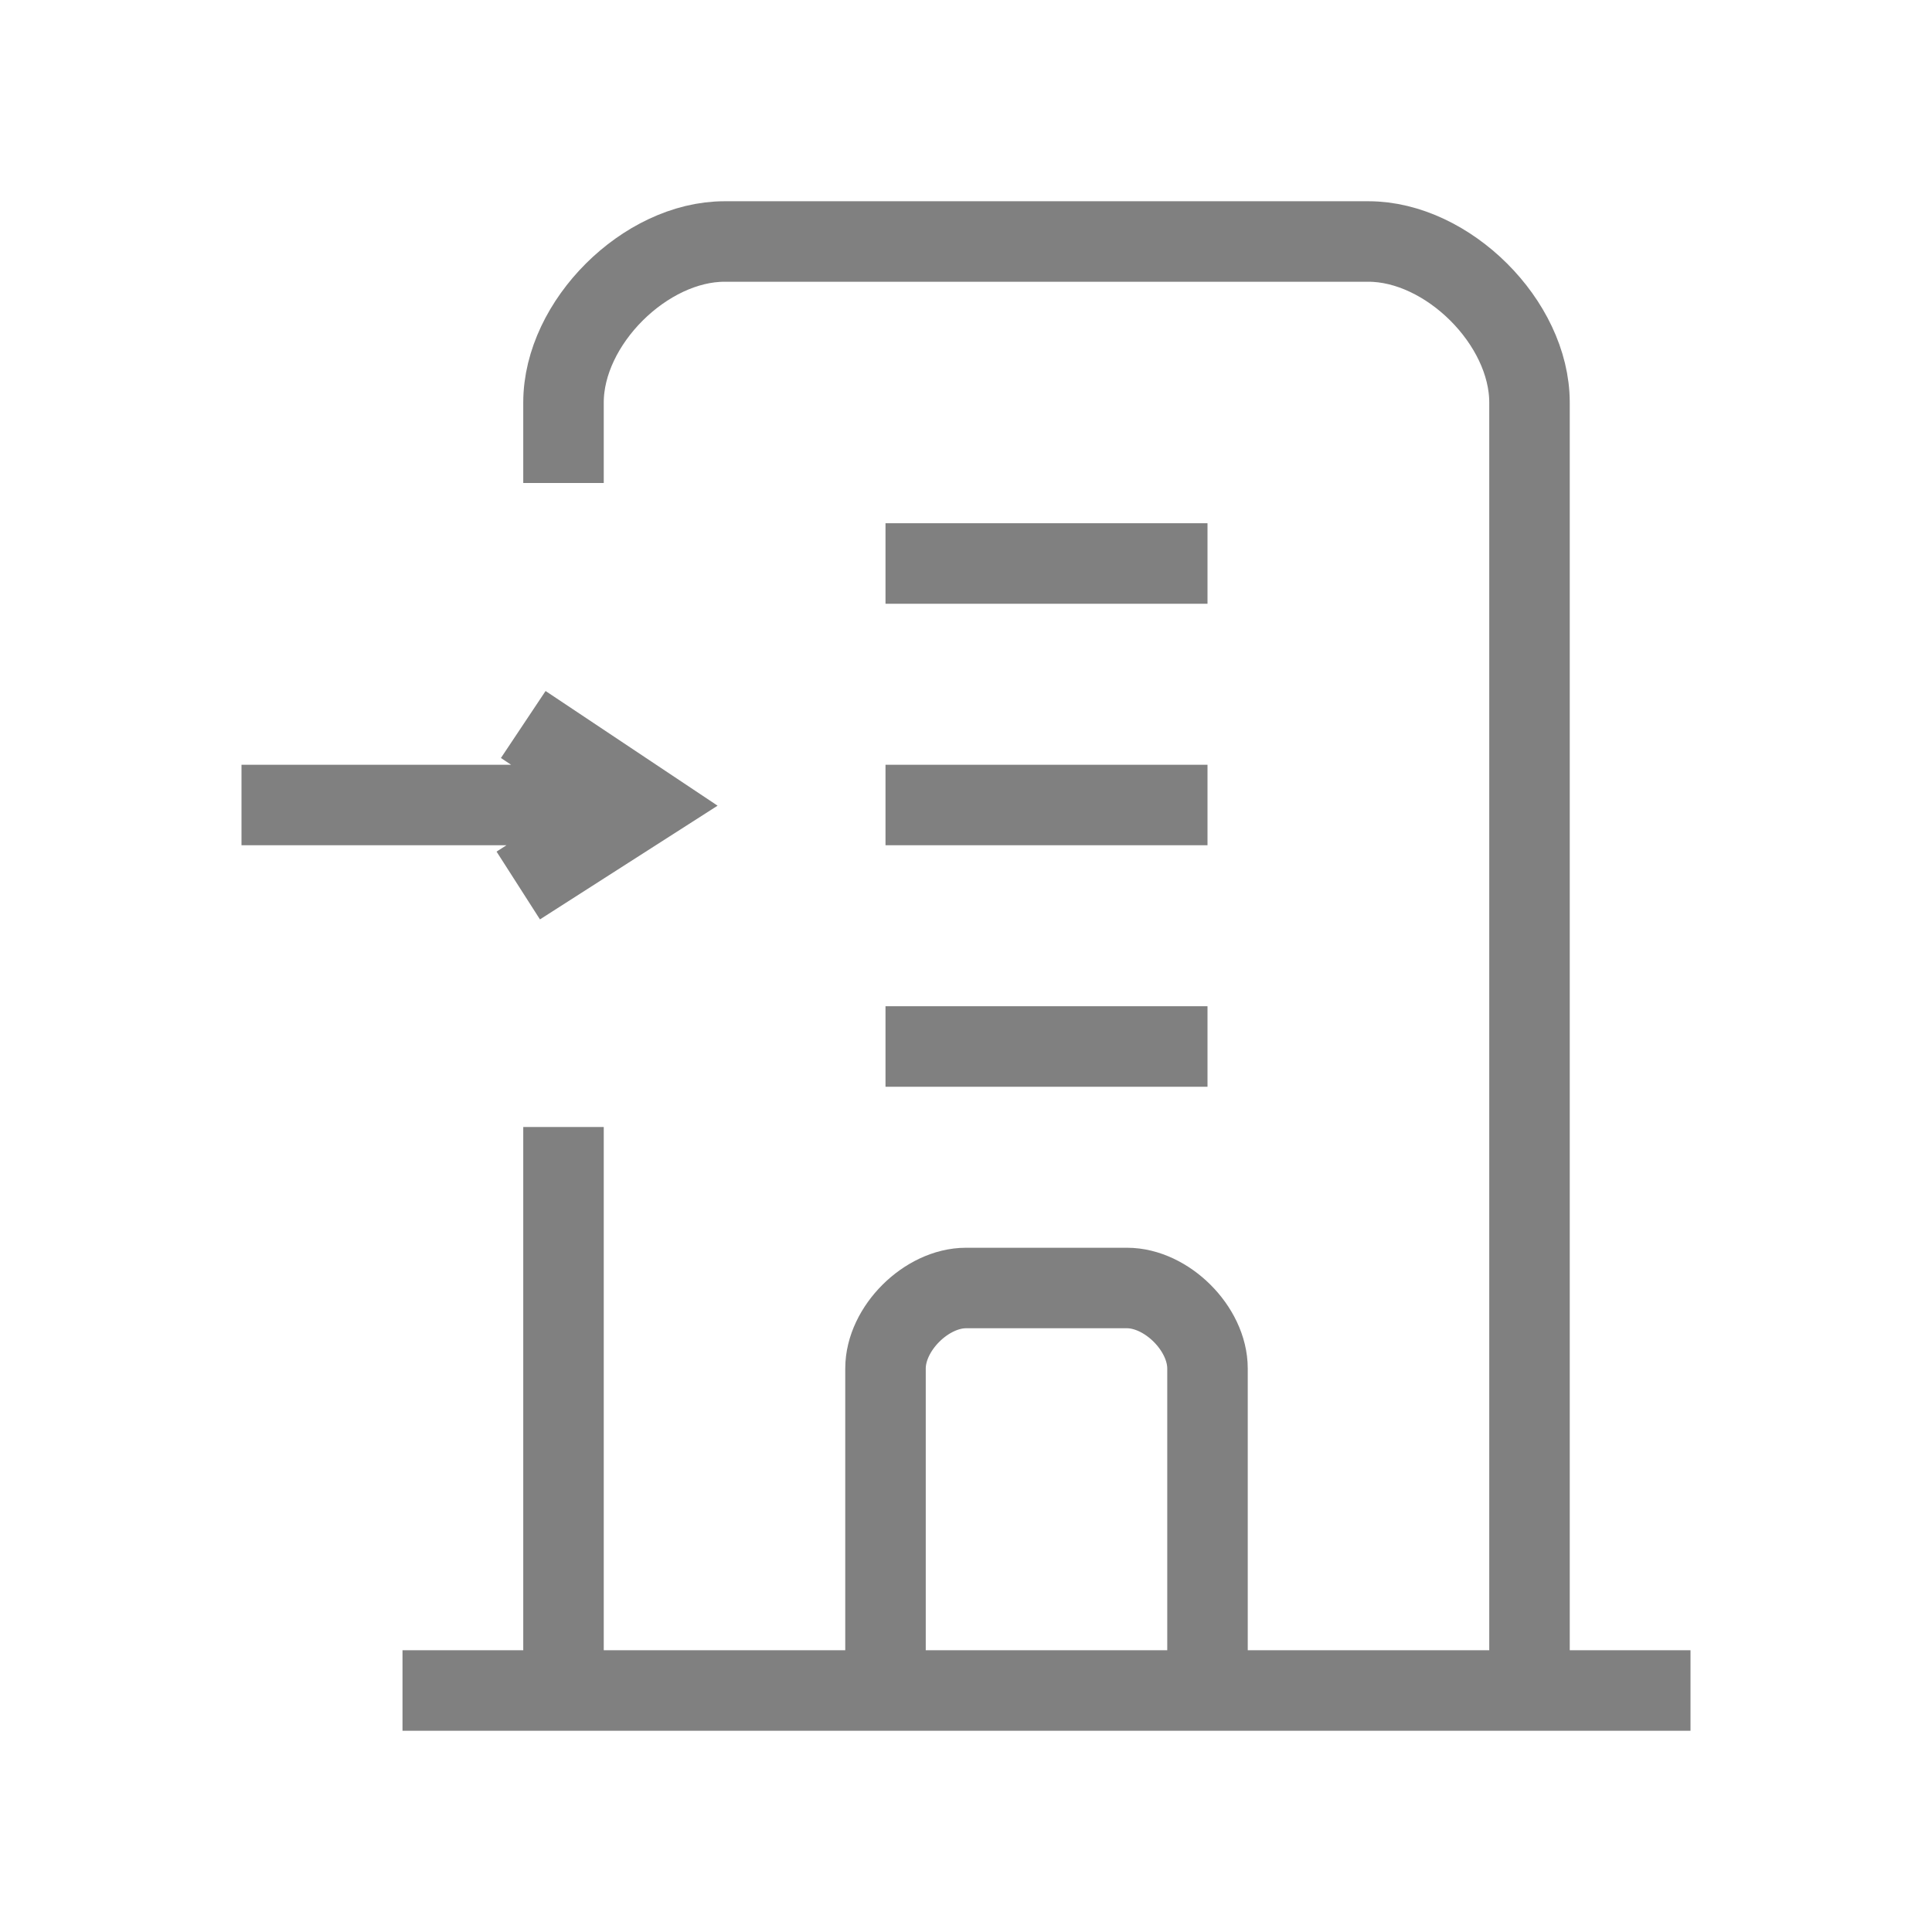
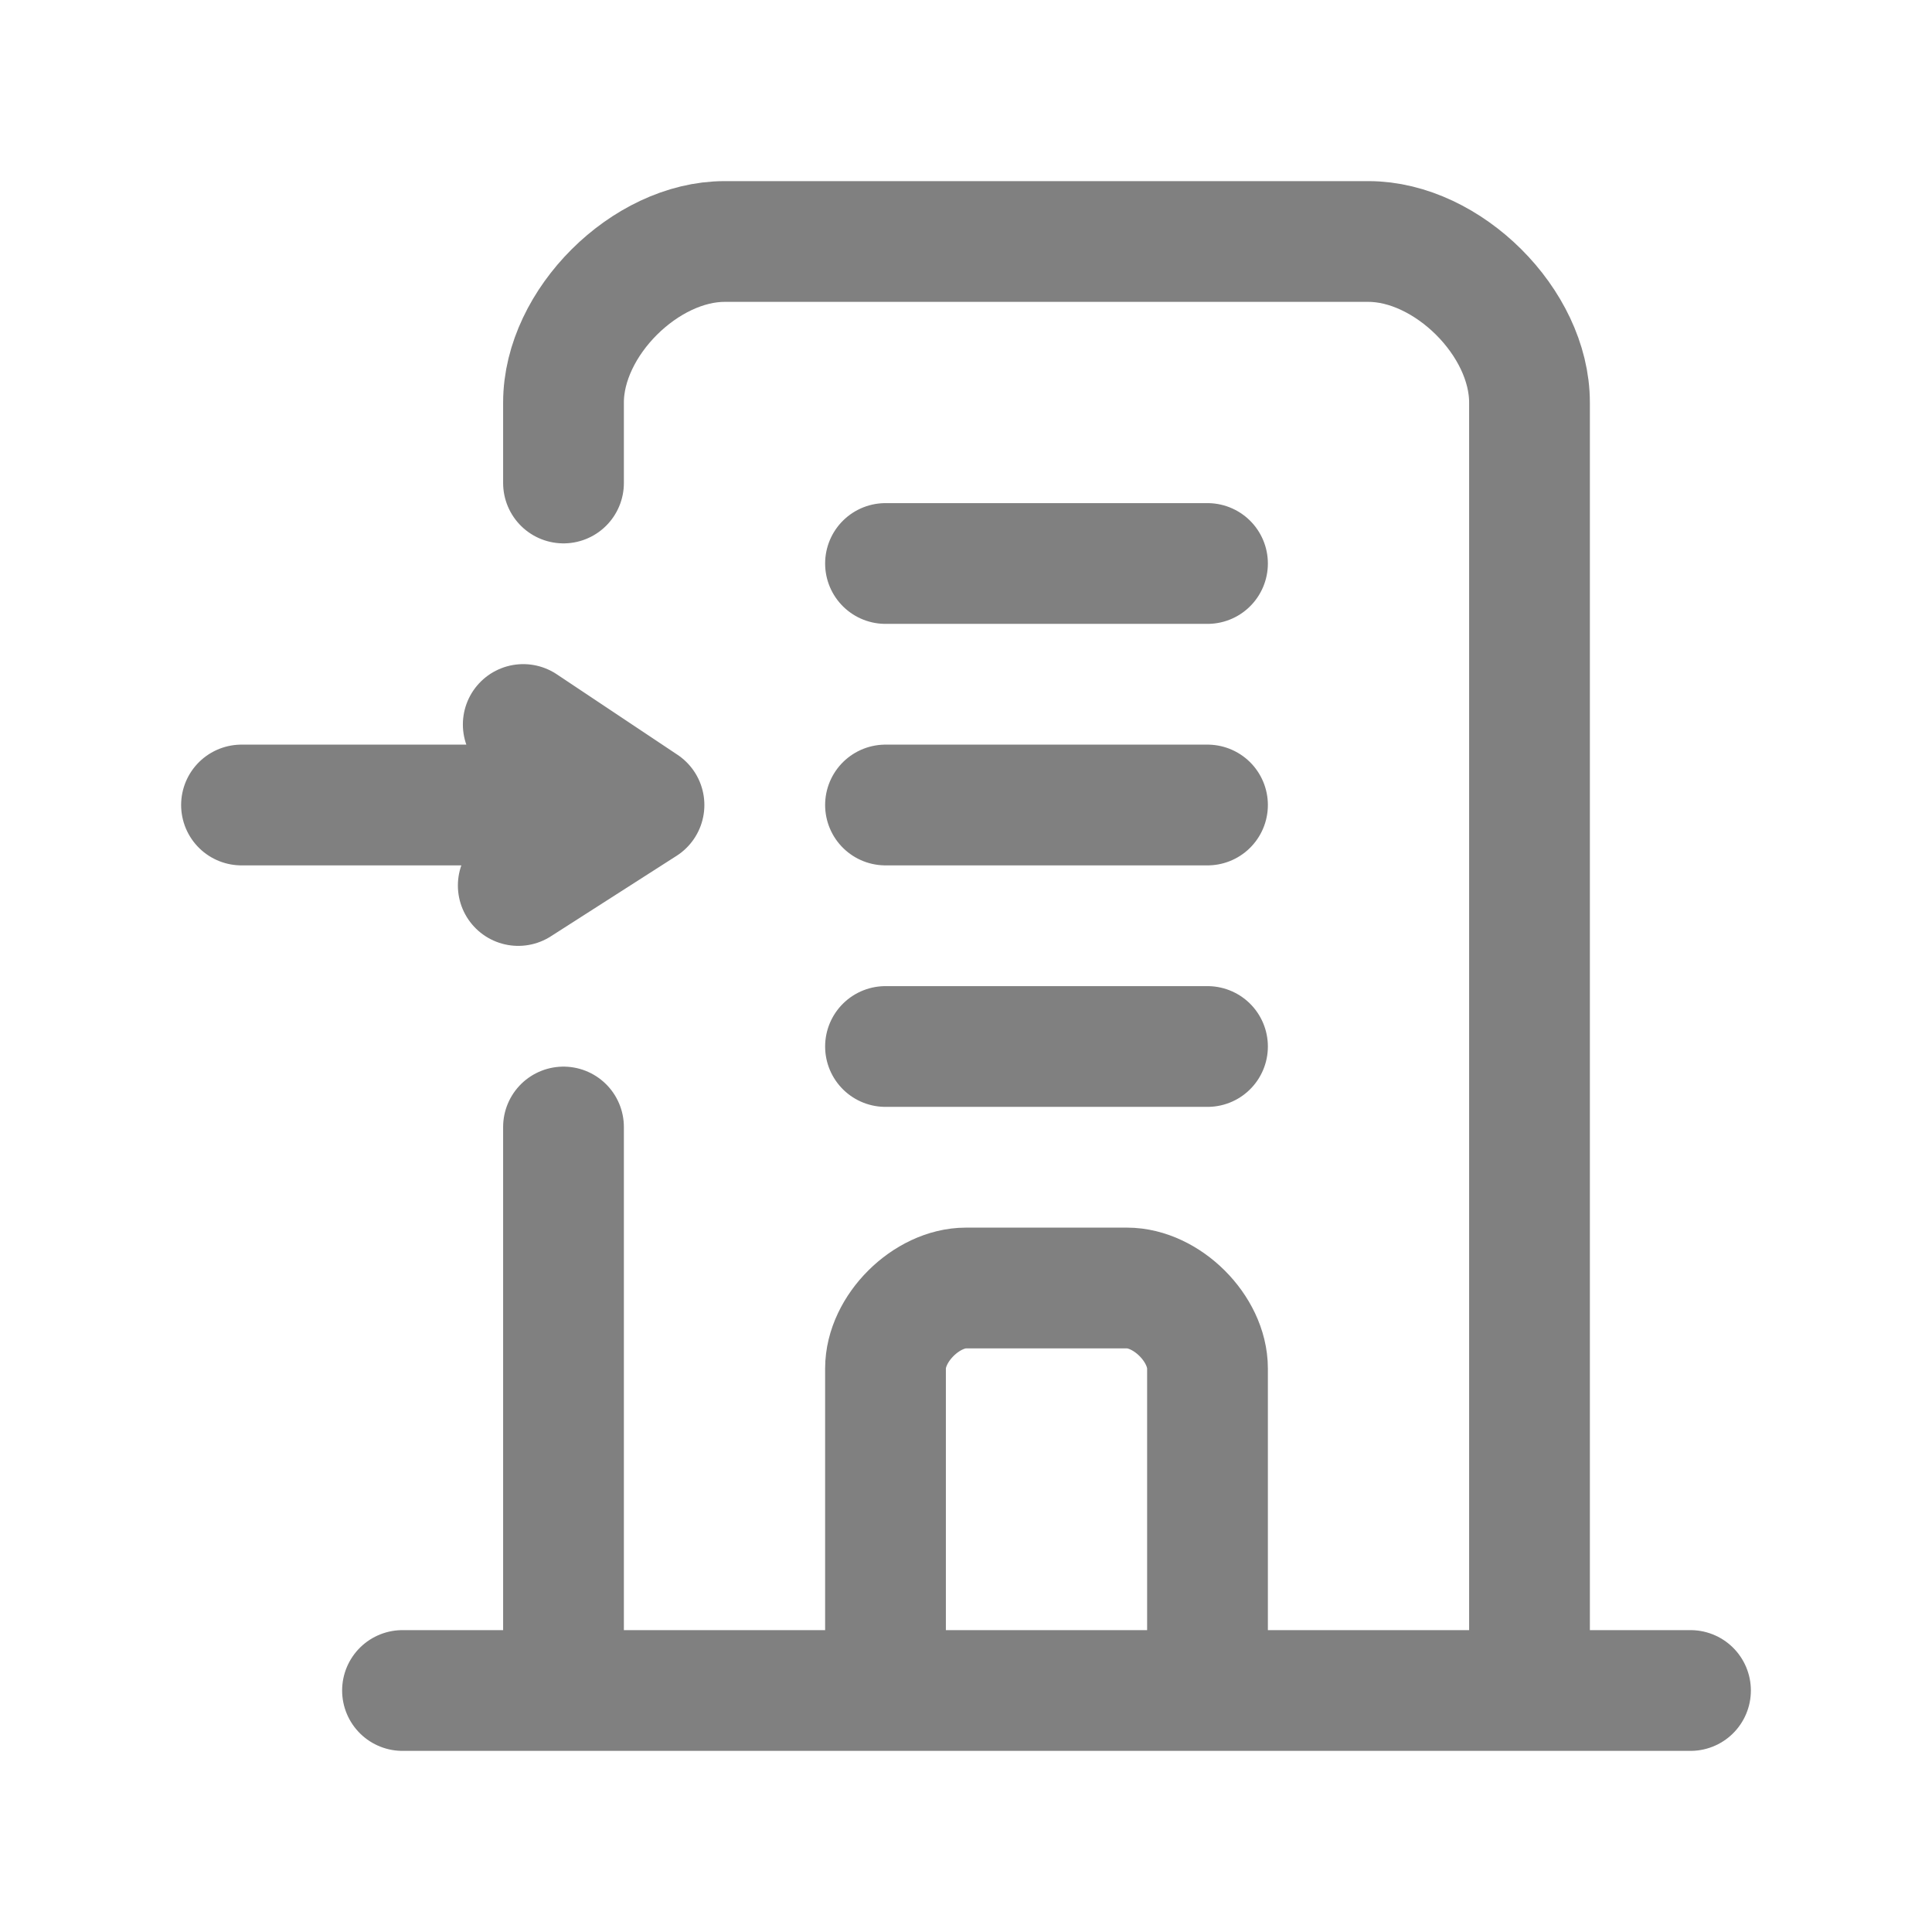
<svg xmlns="http://www.w3.org/2000/svg" width="24" height="24" viewBox="0 0 24 24" fill="none">
-   <path d="M19 21V5C19 4.006 17.982 3 17 3H9C8.018 3 7 4.006 7 5V6M7 21V14M5 21H21M15 21V17C15 16.503 14.491 16 14 16H12C11.509 16 11 16.503 11 17V21M15 7H11M15 10H11M15 13H11M6.5 9L8 10L6.438 11M8 10H3" stroke="#808080" strokeWidth="1.5" strokeLinecap="round" strokeLinejoin="round" />
+   <path d="M19 21V5C19 4.006 17.982 3 17 3H9C8.018 3 7 4.006 7 5V6M7 21V14M5 21H21M15 21V17C15 16.503 14.491 16 14 16H12C11.509 16 11 16.503 11 17V21M15 7H11M15 10H11M15 13H11M6.5 9L8 10L6.438 11M8 10H3" stroke="#808080" stroke-width="1.5" stroke-linecap="round" stroke-linejoin="round" />
</svg>
